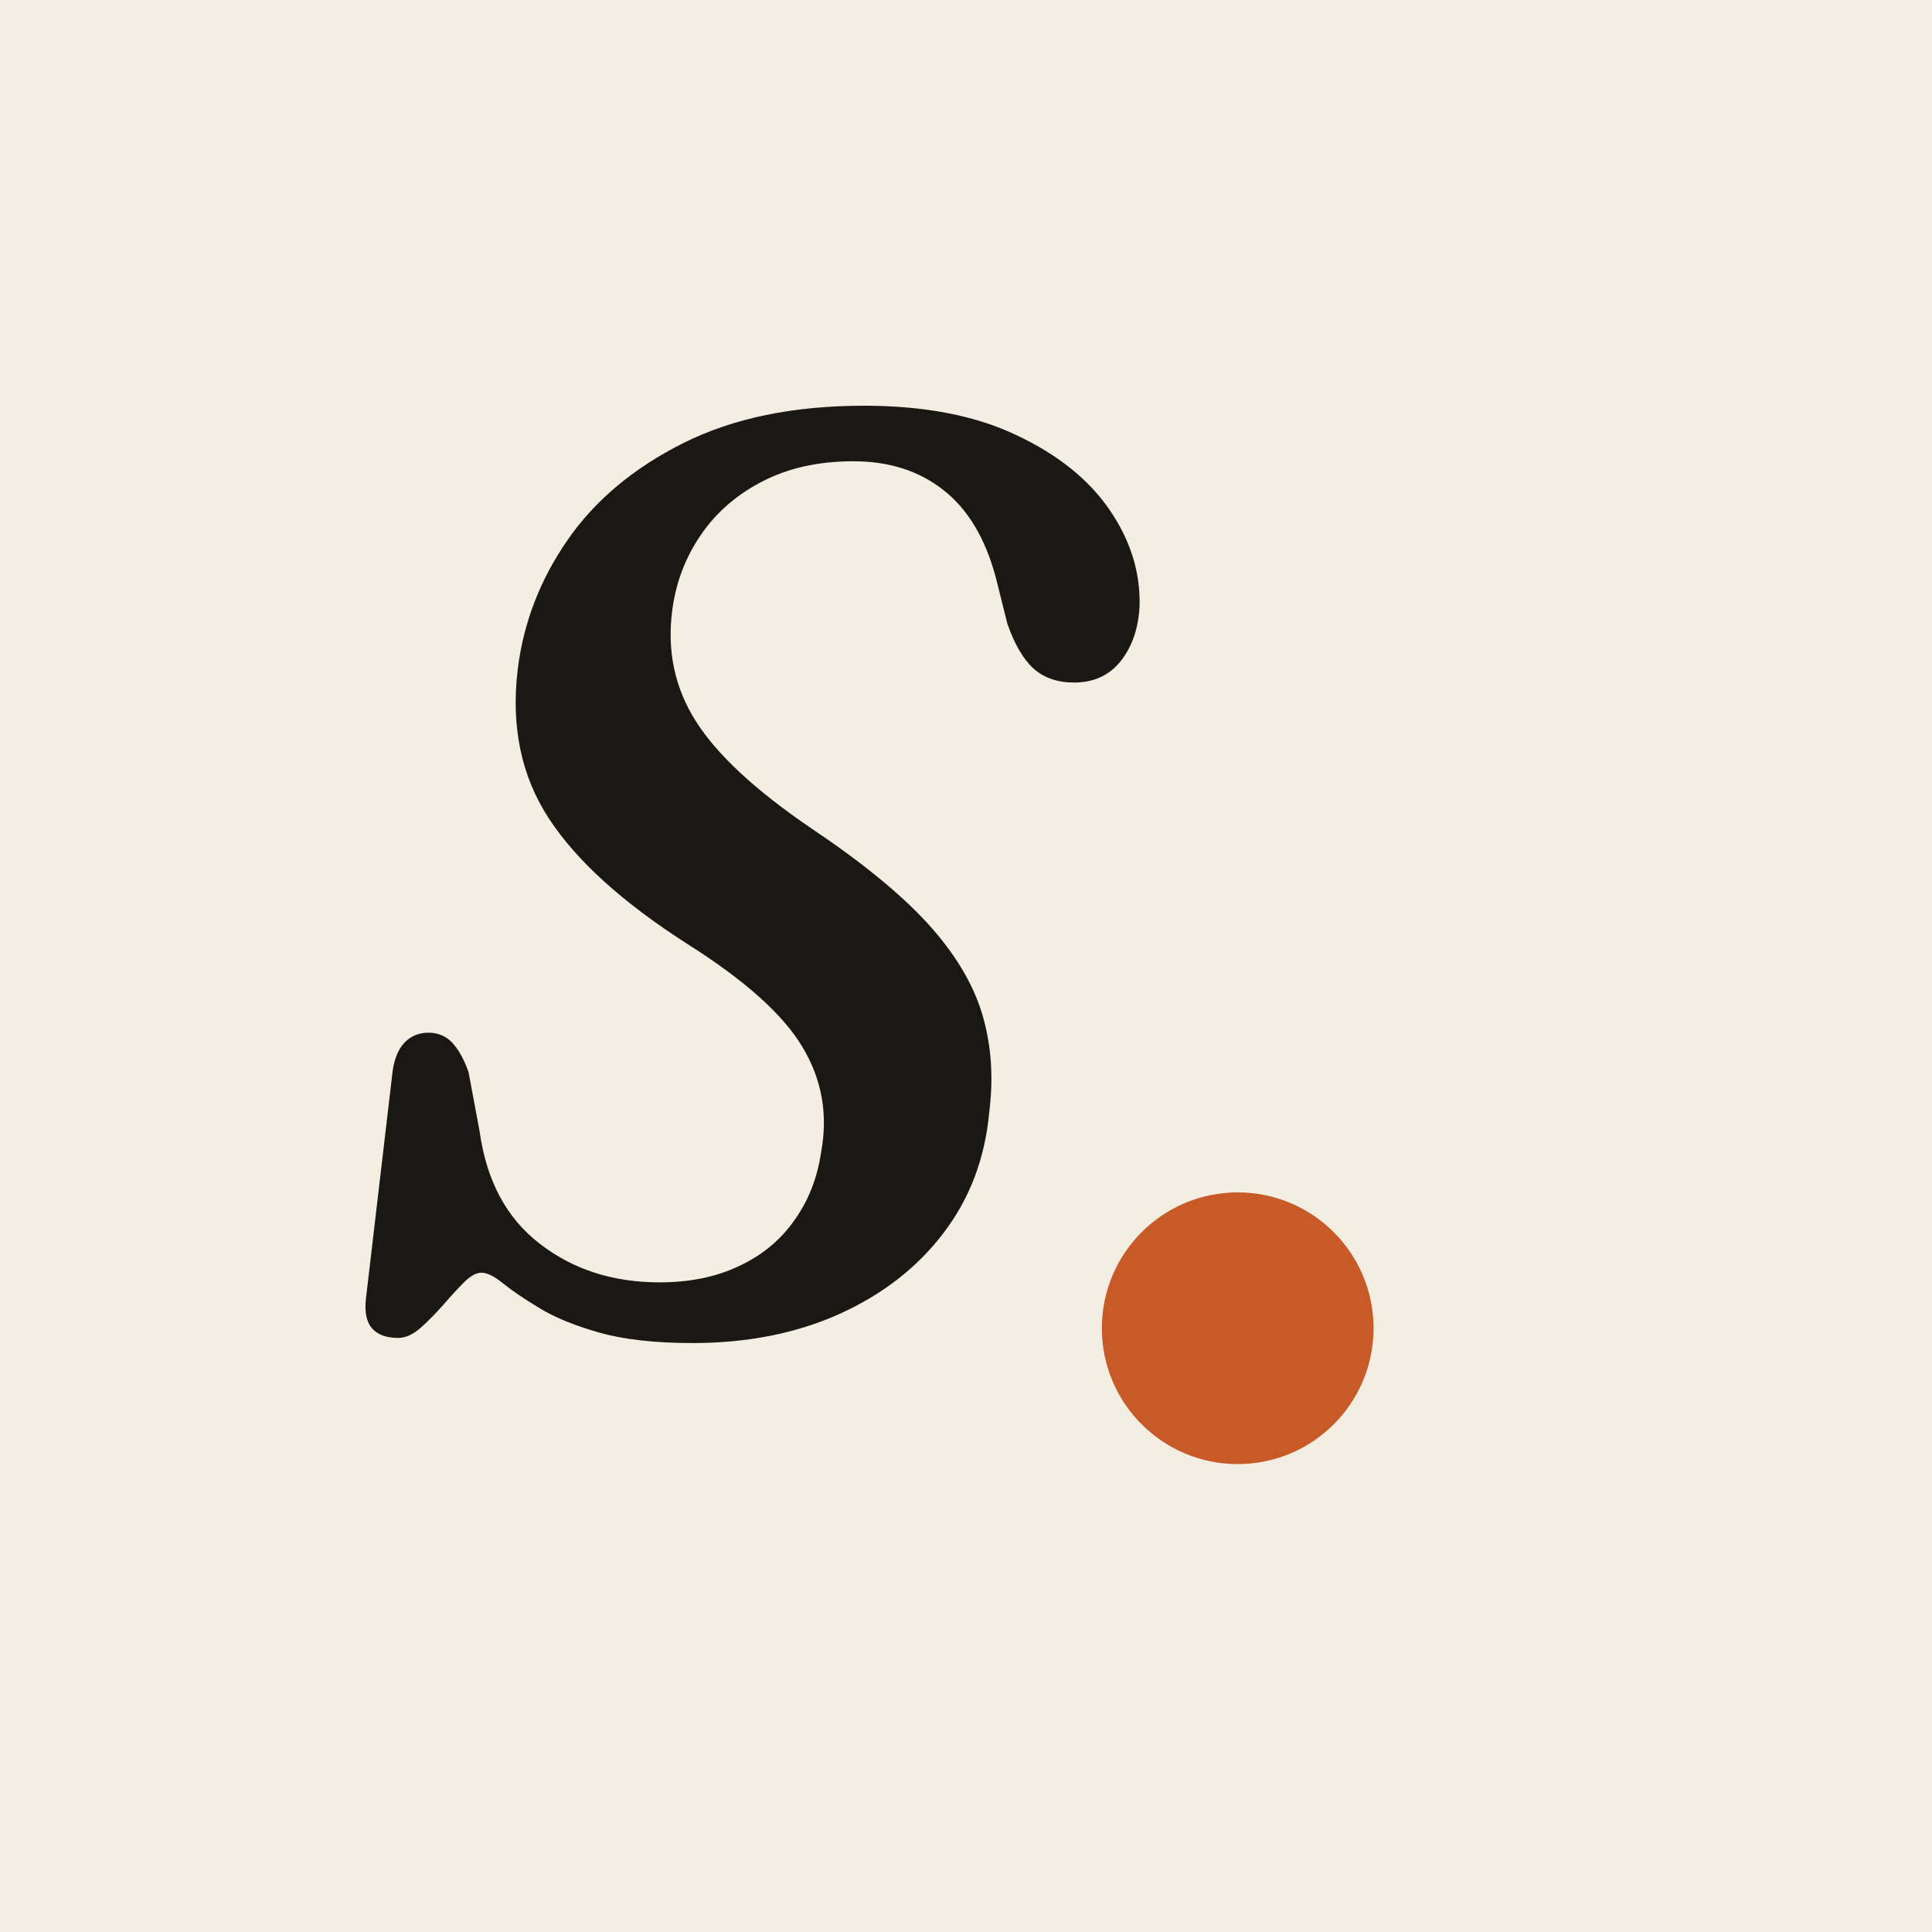
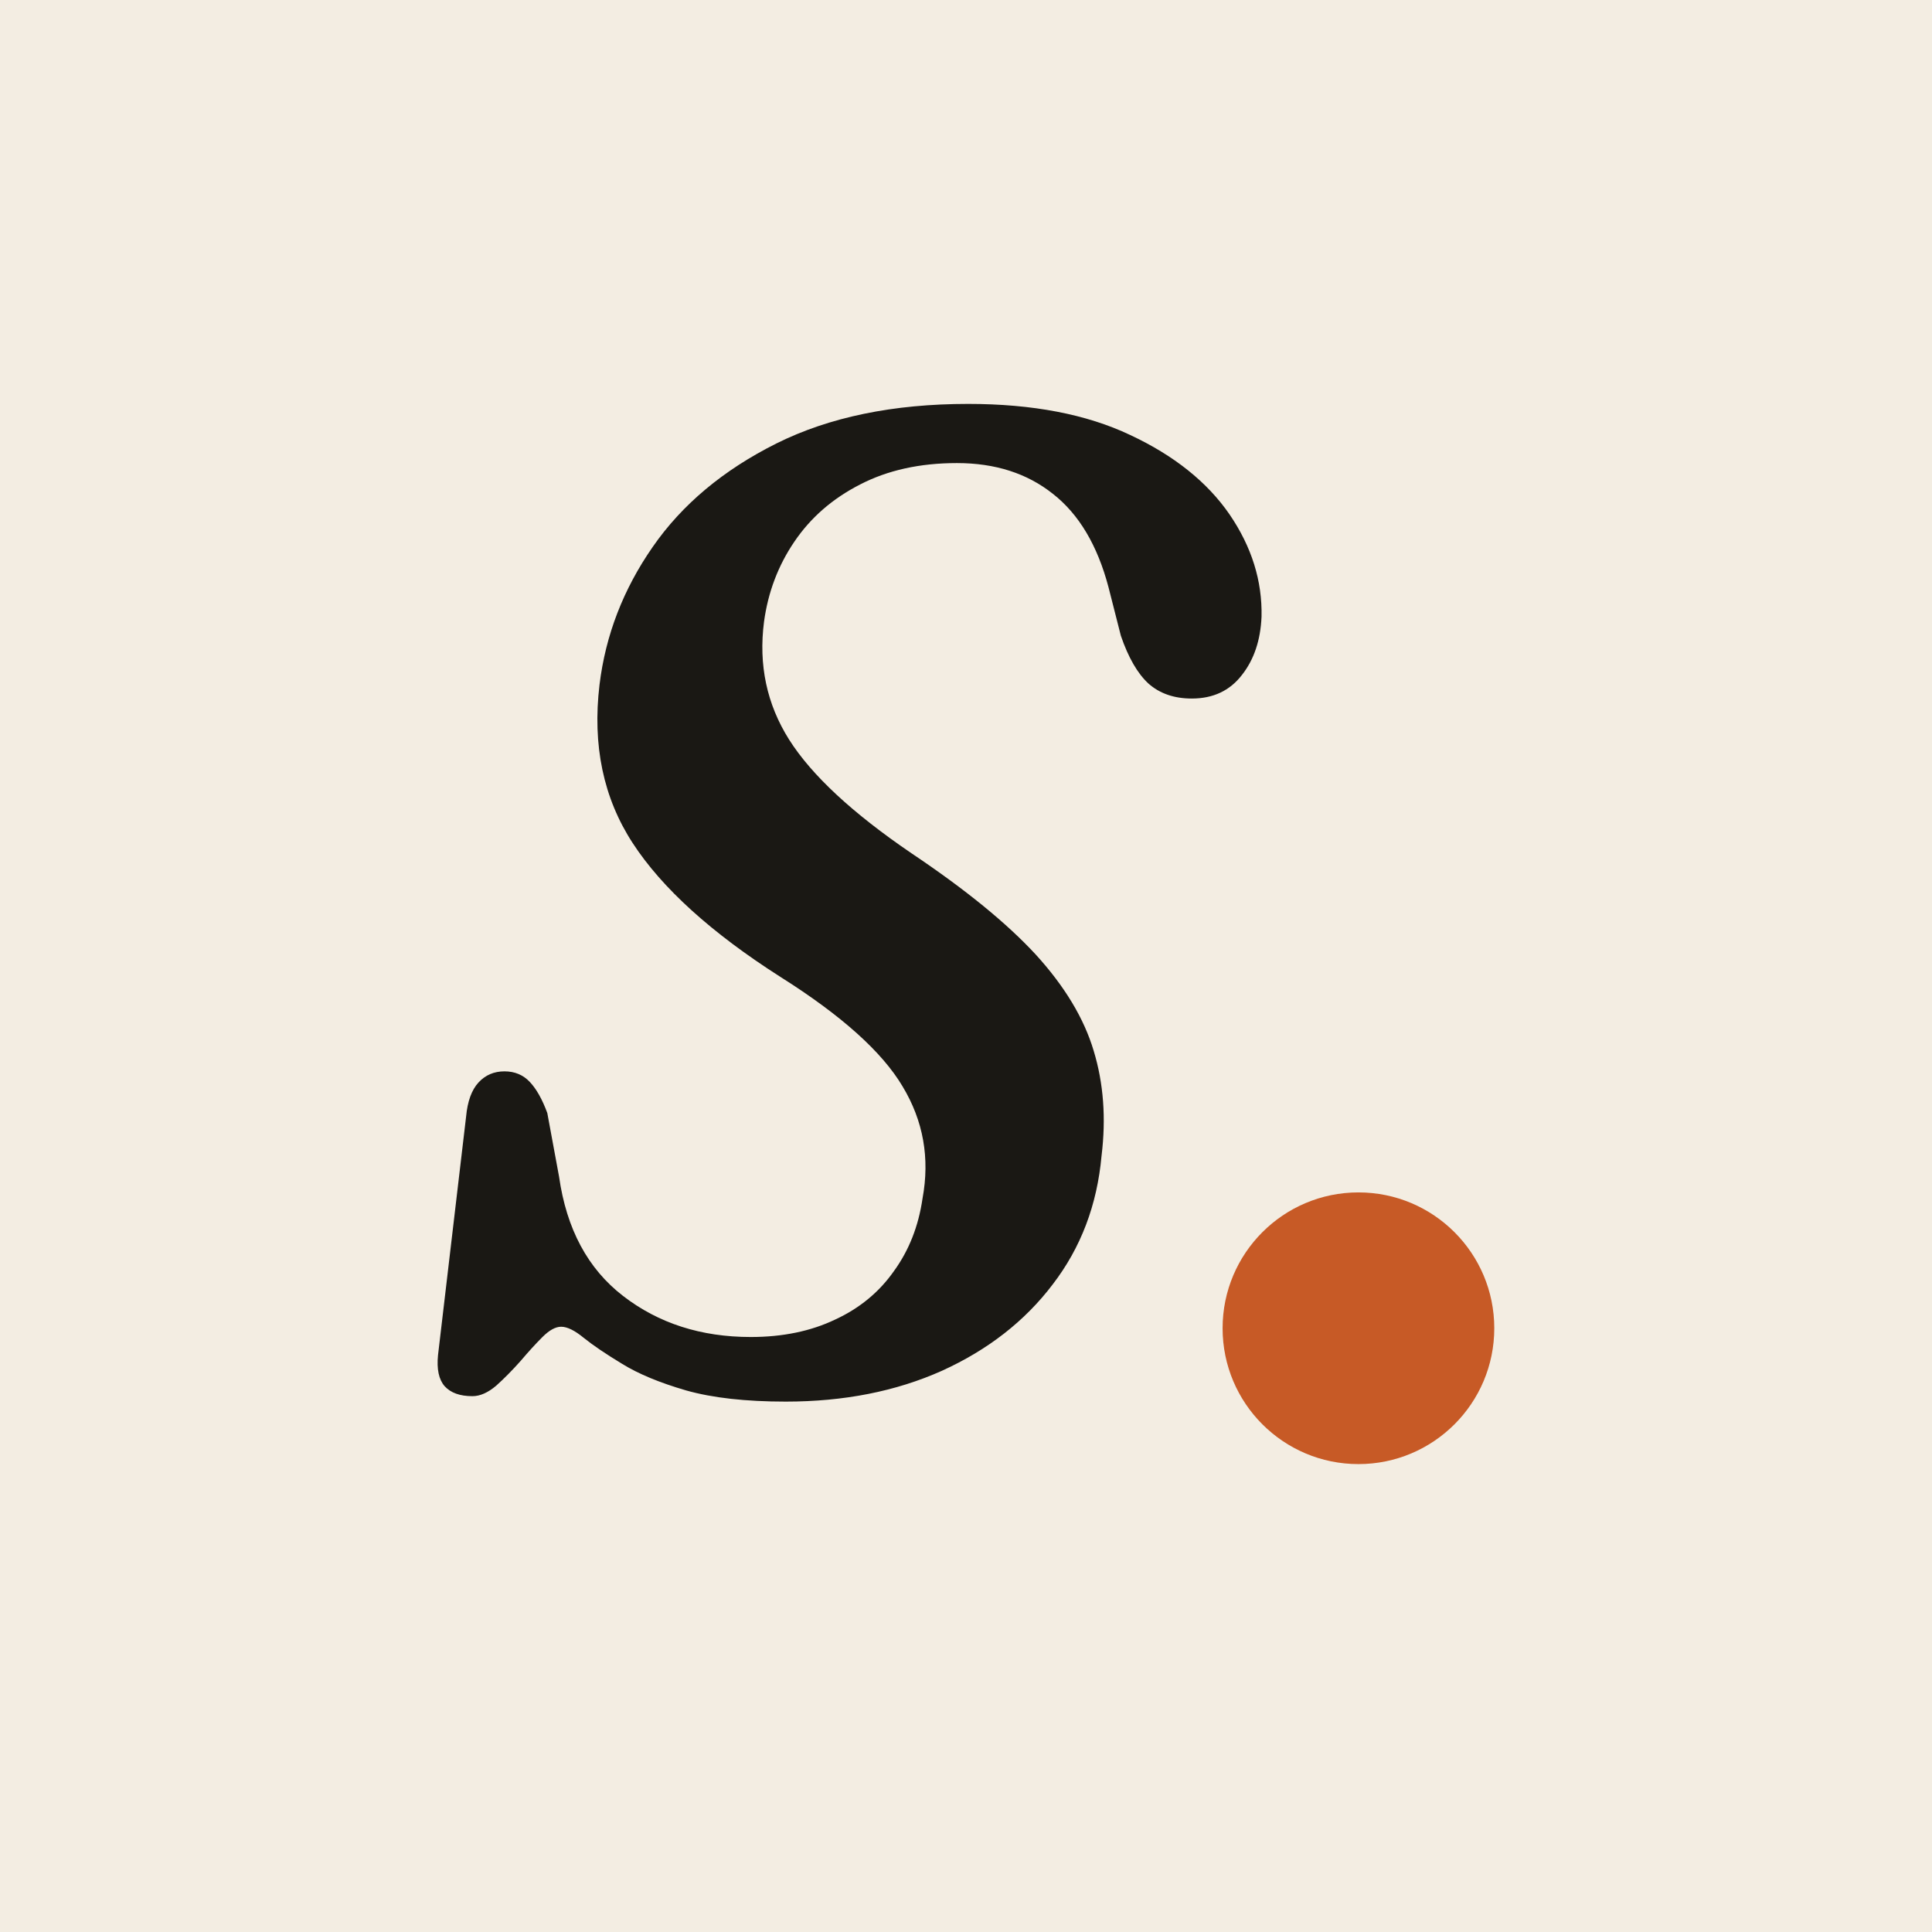
<svg xmlns="http://www.w3.org/2000/svg" viewBox="0 0 64 64" width="64" height="64">
  <rect width="64" height="64" fill="#f3ede2" />
-   <path d="M22.94 44.49Q21.07 44.49 19.84 44.14Q18.61 43.79 17.85 43.32Q17.09 42.86 16.66 42.51Q16.23 42.16 15.95 42.16Q15.69 42.16 15.37 42.48Q15.05 42.8 14.68 43.23Q14.3 43.66 13.93 43.99Q13.55 44.32 13.19 44.32Q12.61 44.32 12.33 44.01Q12.05 43.7 12.12 43.04L12.99 35.62Q13.06 34.91 13.38 34.56Q13.7 34.21 14.19 34.21Q14.67 34.21 14.98 34.54Q15.29 34.87 15.52 35.51L15.89 37.49Q16.23 39.93 17.88 41.2Q19.53 42.48 21.85 42.48Q23.35 42.48 24.48 41.94Q25.62 41.41 26.31 40.43Q27.01 39.46 27.2 38.17Q27.55 36.29 26.58 34.68Q25.62 33.07 22.77 31.27Q19.55 29.21 18.18 27.11Q16.81 25.01 17.15 22.18Q17.43 19.87 18.8 17.89Q20.17 15.91 22.65 14.67Q25.12 13.44 28.62 13.44Q31.62 13.44 33.66 14.41Q35.71 15.37 36.75 16.88Q37.79 18.39 37.75 20.06Q37.7 21.16 37.14 21.88Q36.57 22.61 35.58 22.61Q34.75 22.61 34.23 22.14Q33.72 21.67 33.37 20.66L32.99 19.14Q32.47 17.19 31.26 16.24Q30.05 15.28 28.27 15.28Q26.54 15.28 25.25 15.95Q23.97 16.61 23.21 17.73Q22.45 18.84 22.27 20.21Q22 22.23 23.05 23.89Q24.1 25.55 26.86 27.43Q29.37 29.11 30.72 30.58Q32.07 32.06 32.53 33.57Q32.99 35.09 32.77 36.84Q32.56 39.14 31.25 40.85Q29.95 42.56 27.8 43.53Q25.66 44.49 22.94 44.49Z" fill="#1a1814" />
-   <circle cx="41" cy="44" r="4.5" fill="#c75a26" />
+   <path d="M26.03 46.43Q24.04 46.43 22.73 46.06 21.42 45.68 20.61 45.18 19.8 44.69 19.34 44.32 18.89 43.95 18.59 43.95 18.31 43.95 17.97 44.29 17.63 44.63 17.24 45.09 16.83 45.55 16.44 45.9 16.03 46.25 15.65 46.25 15.03 46.25 14.73 45.92 14.44 45.59 14.51 44.89L15.44 36.99Q15.51 36.23 15.85 35.86 16.19 35.49 16.71 35.49 17.22 35.49 17.55 35.84 17.88 36.19 18.13 36.87L18.52 38.98Q18.89 41.58 20.64 42.93 22.4 44.29 24.87 44.29 26.46 44.29 27.67 43.71 28.88 43.15 29.61 42.11 30.36 41.08 30.56 39.7 30.93 37.7 29.9 35.99 28.88 34.27 25.85 32.36 22.42 30.17 20.96 27.93 19.5 25.69 19.86 22.68 20.16 20.22 21.62 18.12 23.08 16.01 25.72 14.69 28.35 13.38 32.07 13.38 35.27 13.38 37.44 14.41 39.62 15.43 40.73 17.04 41.83 18.65 41.79 20.43 41.74 21.6 41.14 22.36 40.54 23.14 39.48 23.14 38.6 23.14 38.04 22.64 37.5 22.14 37.13 21.06L36.72 19.45Q36.17 17.37 34.88 16.36 33.6 15.34 31.7 15.34 29.86 15.34 28.49 16.05 27.12 16.75 26.31 17.95 25.51 19.13 25.31 20.59 25.03 22.74 26.14 24.5 27.26 26.27 30.2 28.27 32.87 30.06 34.31 31.62 35.75 33.2 36.23 34.81 36.72 36.42 36.49 38.29 36.27 40.73 34.87 42.55 33.49 44.37 31.2 45.41 28.92 46.43 26.03 46.43Z" fill="#1a1814" />
+   <circle cx="45" cy="44" r="4.5" fill="#c75a26" />
</svg>
